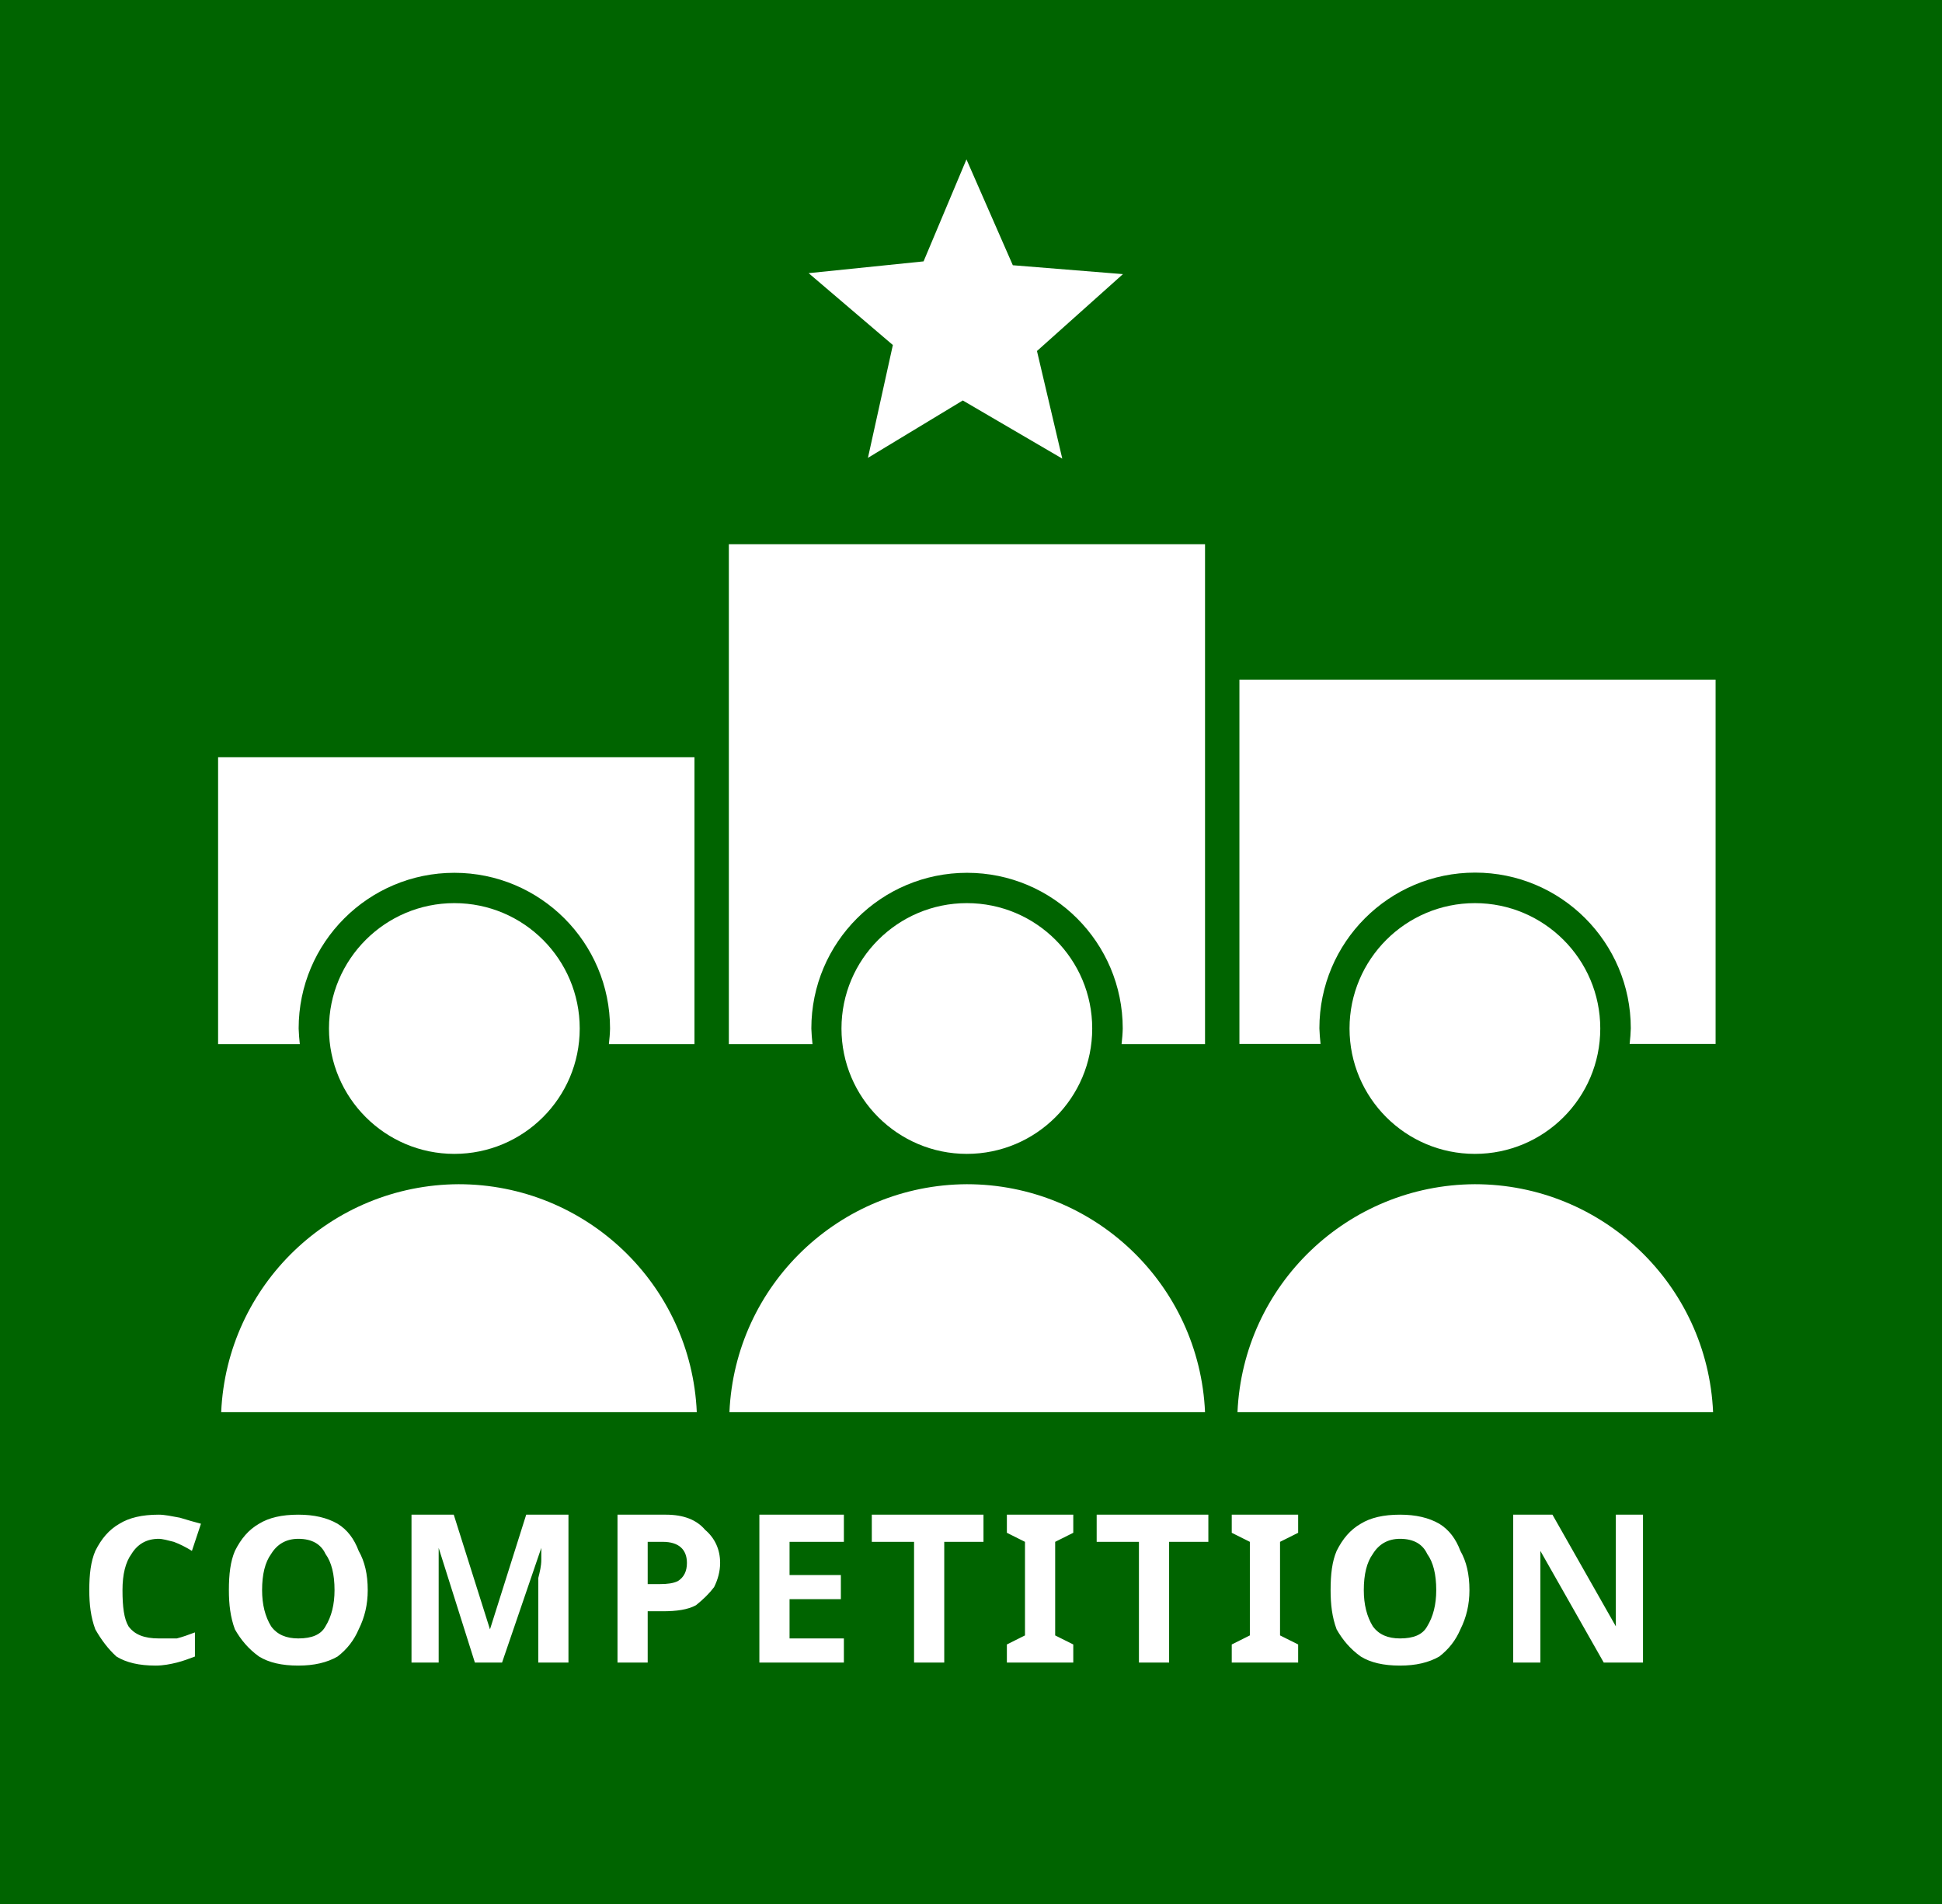
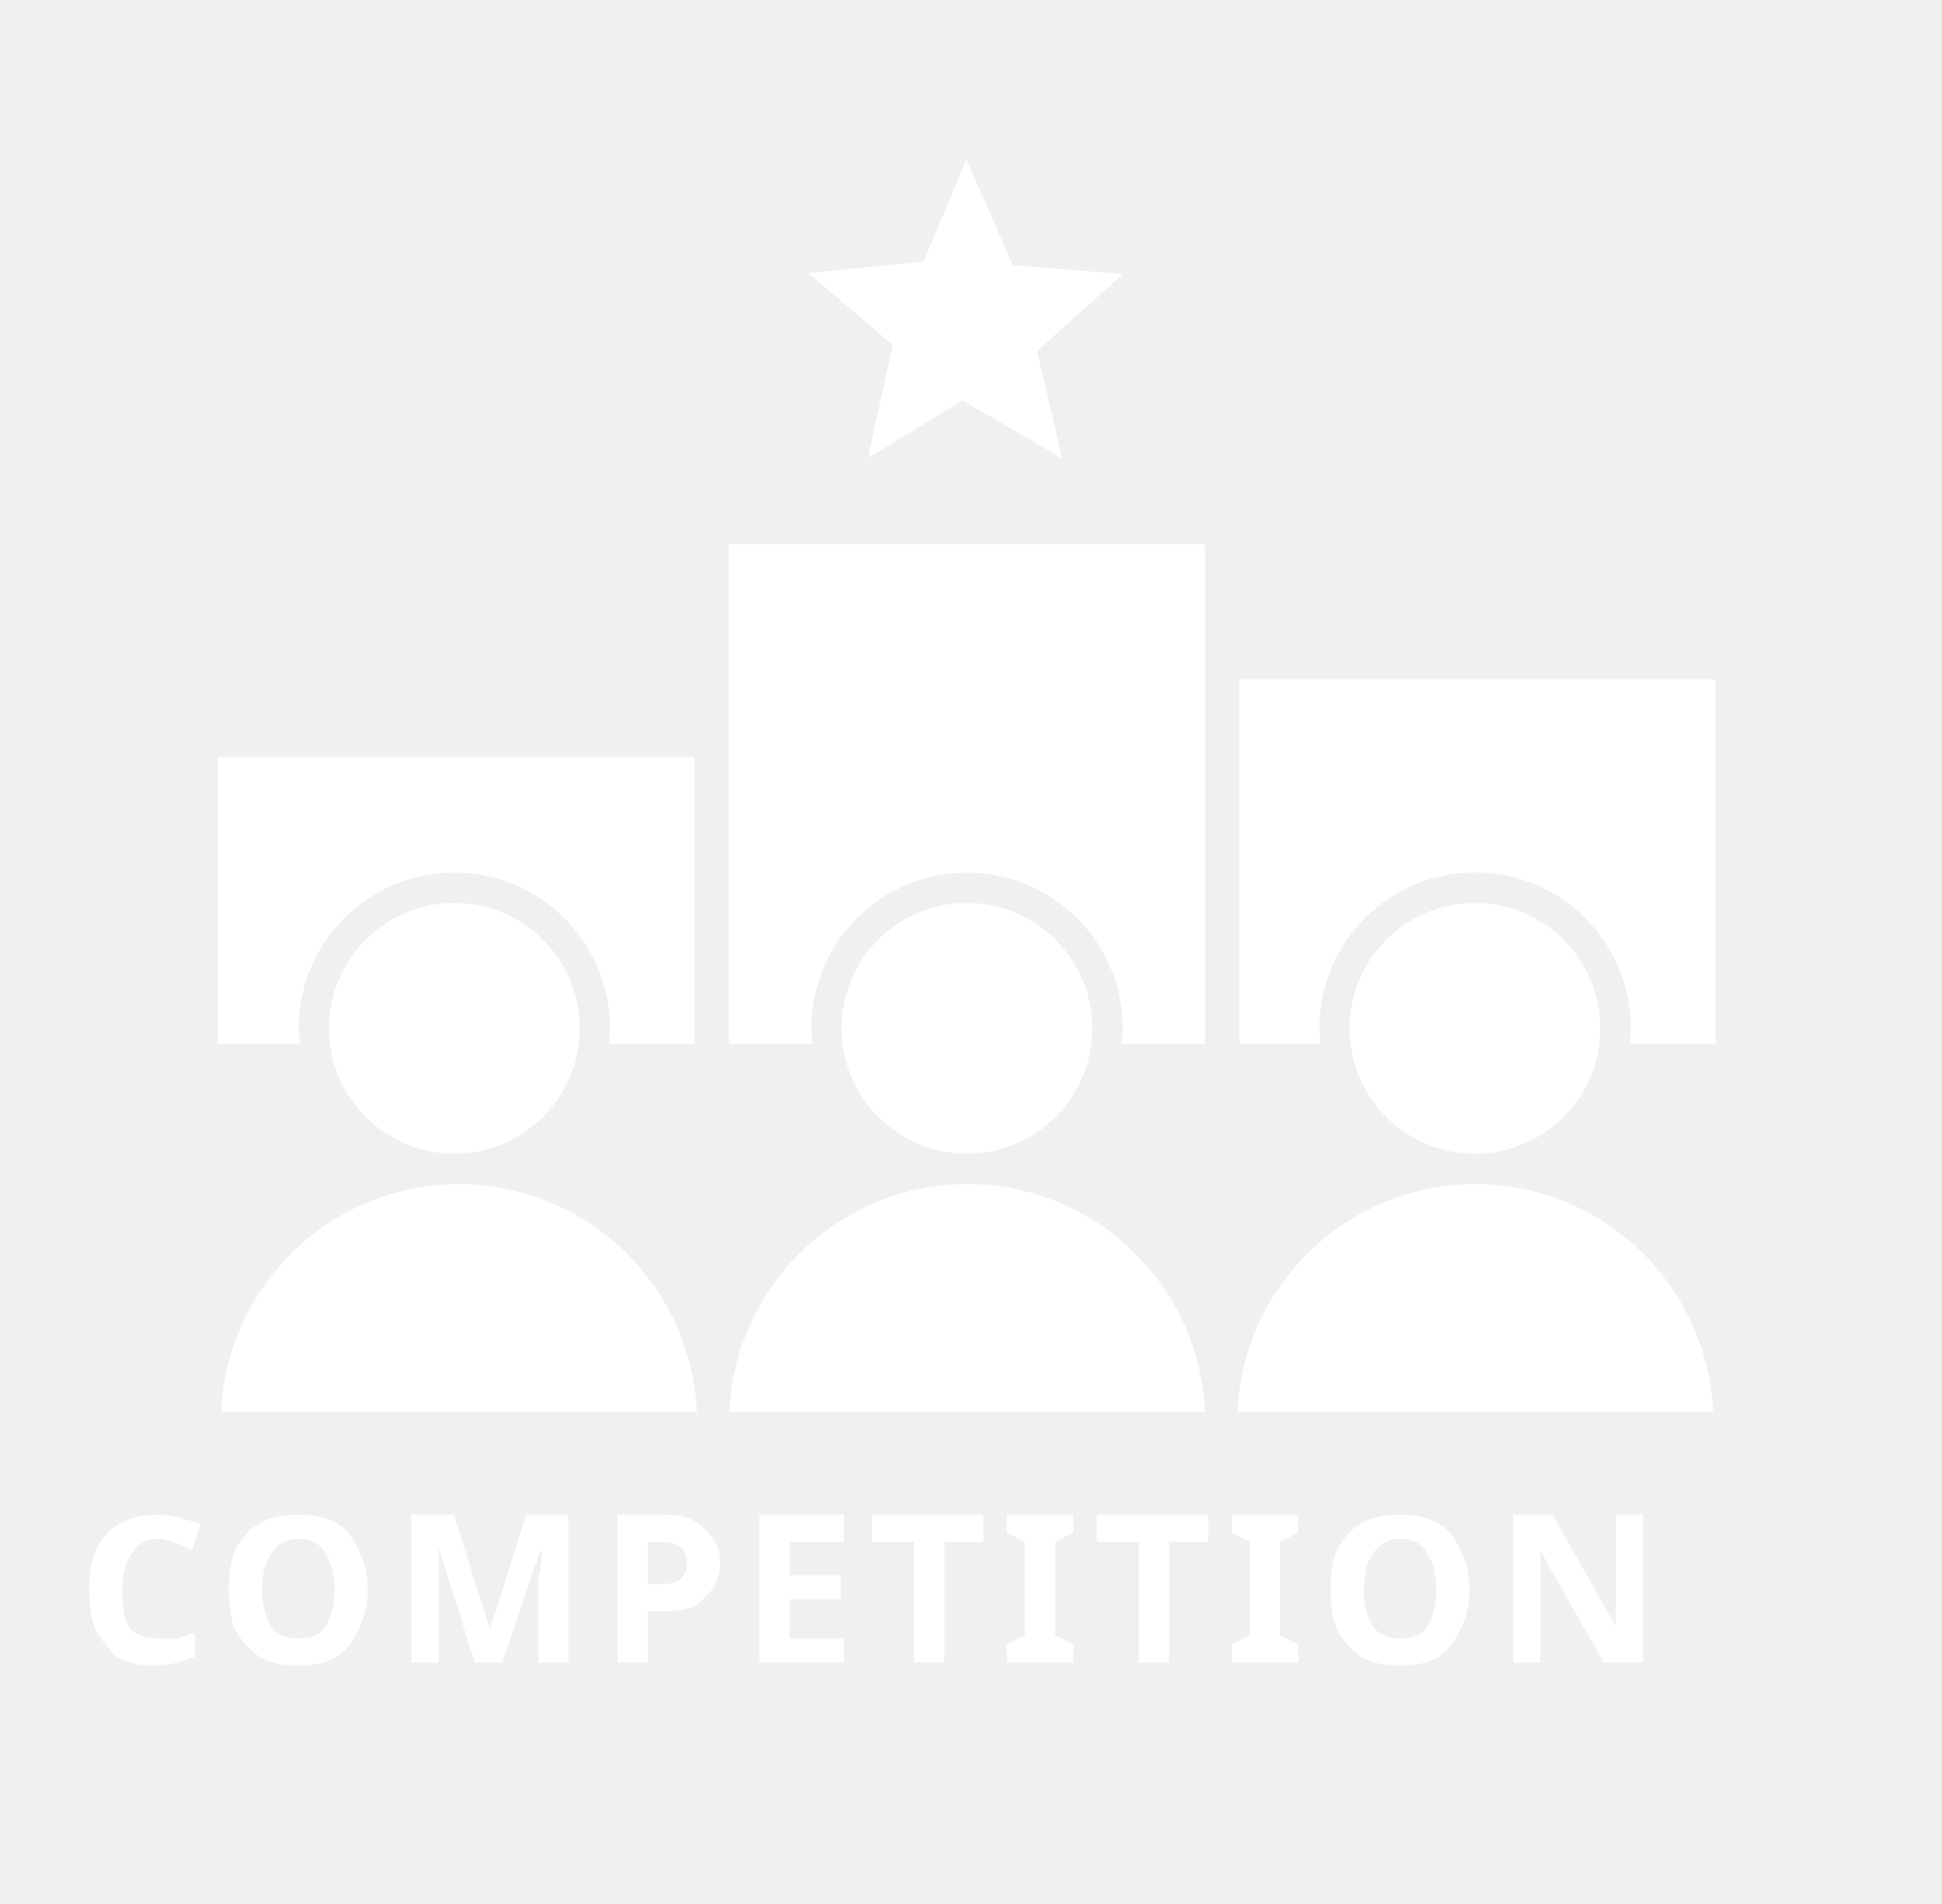
<svg xmlns="http://www.w3.org/2000/svg" version="1.1" viewBox="8.862 30.175 10.053 9.853">
-   <rect id="icon-competition-clickable" x="7.857" y="29.19" width="12.064" height="11.824" fill="darkgreen" fill-opacity="1" stroke-dasharray="0.045, 0.181" stroke-width=".028" style="mix-blend-mode:normal" class="bg-item bg" />
-   <path d="m13.865 31-0.222 0.528-0.595 0.061 0.436 0.372-0.129 0.584 0.491-0.297 0.515 0.301-0.131-0.557 0.445-0.398-0.57-0.046zm-1.23 1.992v2.588h0.433c-0.003-0.027-0.005-0.054-6e-3 -0.081-8.9e-5 -0.445 0.361-0.806 0.806-0.806 0.445 5.6e-5 0.806 0.361 0.806 0.806-5.58e-4 0.027-0.003 0.054-0.006 0.081h0.432v-2.588zm2.643 0.701v1.886h0.42c-0.003-0.027-0.005-0.054-0.006-0.081-8.8e-5 -0.445 0.361-0.806 0.806-0.806 0.445-8.9e-5 0.806 0.361 0.806 0.806-6.6e-4 0.027-0.003 0.054-6e-3 0.081h0.445v-1.886zm-5.287 0.402v1.485h0.423c-0.003-0.027-0.005-0.054-6e-3 -0.081-8.9e-5 -0.445 0.361-0.806 0.806-0.806 0.445 5.6e-5 0.806 0.361 0.806 0.806-5.58e-4 0.027-0.003 0.054-0.006 0.081h0.443v-1.485zm1.223 0.755c-0.358-5.8e-5 -0.649 0.291-0.649 0.649 8.6e-5 0.358 0.291 0.649 0.649 0.649 0.358-8.7e-5 0.649-0.29 0.649-0.649 5.8e-5 -0.358-0.29-0.649-0.649-0.649zm2.653 0c-0.358-5.8e-5 -0.649 0.291-0.649 0.649 8.6e-5 0.358 0.291 0.649 0.649 0.649 0.358-8.7e-5 0.649-0.29 0.649-0.649 5.8e-5 -0.358-0.29-0.649-0.649-0.649zm2.63 0c-0.358 8.7e-5 -0.649 0.291-0.649 0.649 8.6e-5 0.358 0.29 0.649 0.649 0.649 0.358 5.8e-5 0.649-0.29 0.649-0.649 5.7e-5 -0.358-0.291-0.649-0.649-0.649zm-5.261 1.455c-0.659 0.003-1.2 0.522-1.229 1.18h2.462c-0.029-0.66-0.573-1.18-1.233-1.18zm2.631 0c-0.659 0.003-1.2 0.522-1.229 1.18h2.462c-0.029-0.66-0.573-1.18-1.233-1.18zm2.63 0c-0.659 0.003-1.2 0.522-1.229 1.18h2.462c-0.029-0.66-0.573-1.18-1.233-1.18z" fill="white" stroke-width=".254" fill-opacity="1" class="fg" />
-   <text x="13.811" y="38.78" fill="white" font-family="'Devanagari Sangam MN'" font-size="1.058px" font-weight="bold" letter-spacing=".07px" stroke-linecap="round" stroke-width=".106" text-align="center" text-anchor="middle" word-spacing=".004px" style="line-height:1.2" xml:space="preserve" fill-opacity="1" class="fg">
-     <tspan x="13.846" y="38.78" fill="white" font-size="1.058px" stroke-width=".106" fill-opacity="1" class="fg">COMPETITION</tspan>
+   <rect id="icon-competition-clickable" x="7.857" y="29.19" width="12.064" height="11.824" fill="transparent" fill-opacity="0" stroke-dasharray="0.045, 0.181" stroke-width="0.028" style="display:inline;mix-blend-mode:normal;stroke-miterlimit:4.1" class="bg-item bg" />
+   <path id="path20" style="fill:#ffffff;fill-opacity:1;stroke-width:0.254;stroke-miterlimit:4.1" d="m 13.865,31 -0.222,0.528 -0.595,0.061 0.436,0.372 -0.129,0.584 0.491,-0.297 0.515,0.301 -0.131,-0.557 0.445,-0.398 -0.57,-0.046 z m -1.23,1.991 v 2.588 h 0.433 c -0.003,-0.027 -0.005,-0.054 -0.006,-0.081 -8.9e-5,-0.445 0.361,-0.806 0.806,-0.806 0.445,5.6e-5 0.806,0.361 0.806,0.806 -5.58e-4,0.027 -0.003,0.054 -0.006,0.081 h 0.432 v -2.588 z m 2.643,0.701 v 1.886 h 0.42 c -0.003,-0.027 -0.005,-0.054 -0.006,-0.081 -8.8e-5,-0.445 0.361,-0.806 0.806,-0.806 0.445,-8.9e-5 0.806,0.361 0.806,0.806 -6.6e-4,0.027 -0.003,0.054 -0.006,0.081 h 0.445 v -1.886 z m -5.287,0.402 v 1.485 h 0.423 c -0.003,-0.027 -0.005,-0.054 -0.006,-0.081 -8.9e-5,-0.445 0.361,-0.806 0.806,-0.806 0.445,5.6e-5 0.806,0.361 0.806,0.806 -5.58e-4,0.027 -0.003,0.054 -0.006,0.081 h 0.443 v -1.485 z m 1.223,0.755 c -0.358,-5.8e-5 -0.649,0.291 -0.649,0.649 8.6e-5,0.358 0.291,0.649 0.649,0.649 0.358,-8.7e-5 0.649,-0.29 0.649,-0.649 5.8e-5,-0.358 -0.29,-0.649 -0.649,-0.649 z m 2.653,0 c -0.358,-5.8e-5 -0.649,0.291 -0.649,0.649 8.6e-5,0.358 0.291,0.649 0.649,0.649 0.358,-8.7e-5 0.649,-0.29 0.649,-0.649 5.8e-5,-0.358 -0.29,-0.649 -0.649,-0.649 z m 2.63,0 c -0.358,8.7e-5 -0.649,0.291 -0.649,0.649 8.6e-5,0.358 0.29,0.649 0.649,0.649 0.358,5.8e-5 0.649,-0.29 0.649,-0.649 5.7e-5,-0.358 -0.291,-0.649 -0.649,-0.649 z m -5.261,1.455 c -0.659,0.003 -1.2,0.522 -1.229,1.18 h 2.462 c -0.029,-0.66 -0.573,-1.18 -1.233,-1.18 z m 2.631,0 c -0.659,0.003 -1.2,0.522 -1.229,1.18 h 2.462 c -0.029,-0.66 -0.573,-1.18 -1.233,-1.18 z m 2.63,0 c -0.659,0.003 -1.2,0.522 -1.229,1.18 h 2.462 c -0.029,-0.66 -0.573,-1.18 -1.233,-1.18 z" fill="white" fill-opacity="1" class="fg" />
+   <text x="13.811" y="38.78" fill="white" stroke-width="0.106" text-align="center" style="font-weight:bold;font-size:1.058px;line-height:1.2;font-family:'Devanagari Sangam MN';letter-spacing:0.07px;word-spacing:0.004px;text-anchor:middle;display:inline;fill:#ffffff;fill-opacity:1;stroke:none;stroke-linecap:round;stroke-miterlimit:4.1" xml:space="preserve" id="text52" fill-opacity="1" class="fg">
+     <tspan x="13.846" y="38.78" fill="white" font-size="1.058px" stroke-width="0.106" id="tspan52" style="fill:#ffffff;fill-opacity:1;stroke:none" fill-opacity="1" class="fg">COMPETITION</tspan>
  </text>
</svg>
